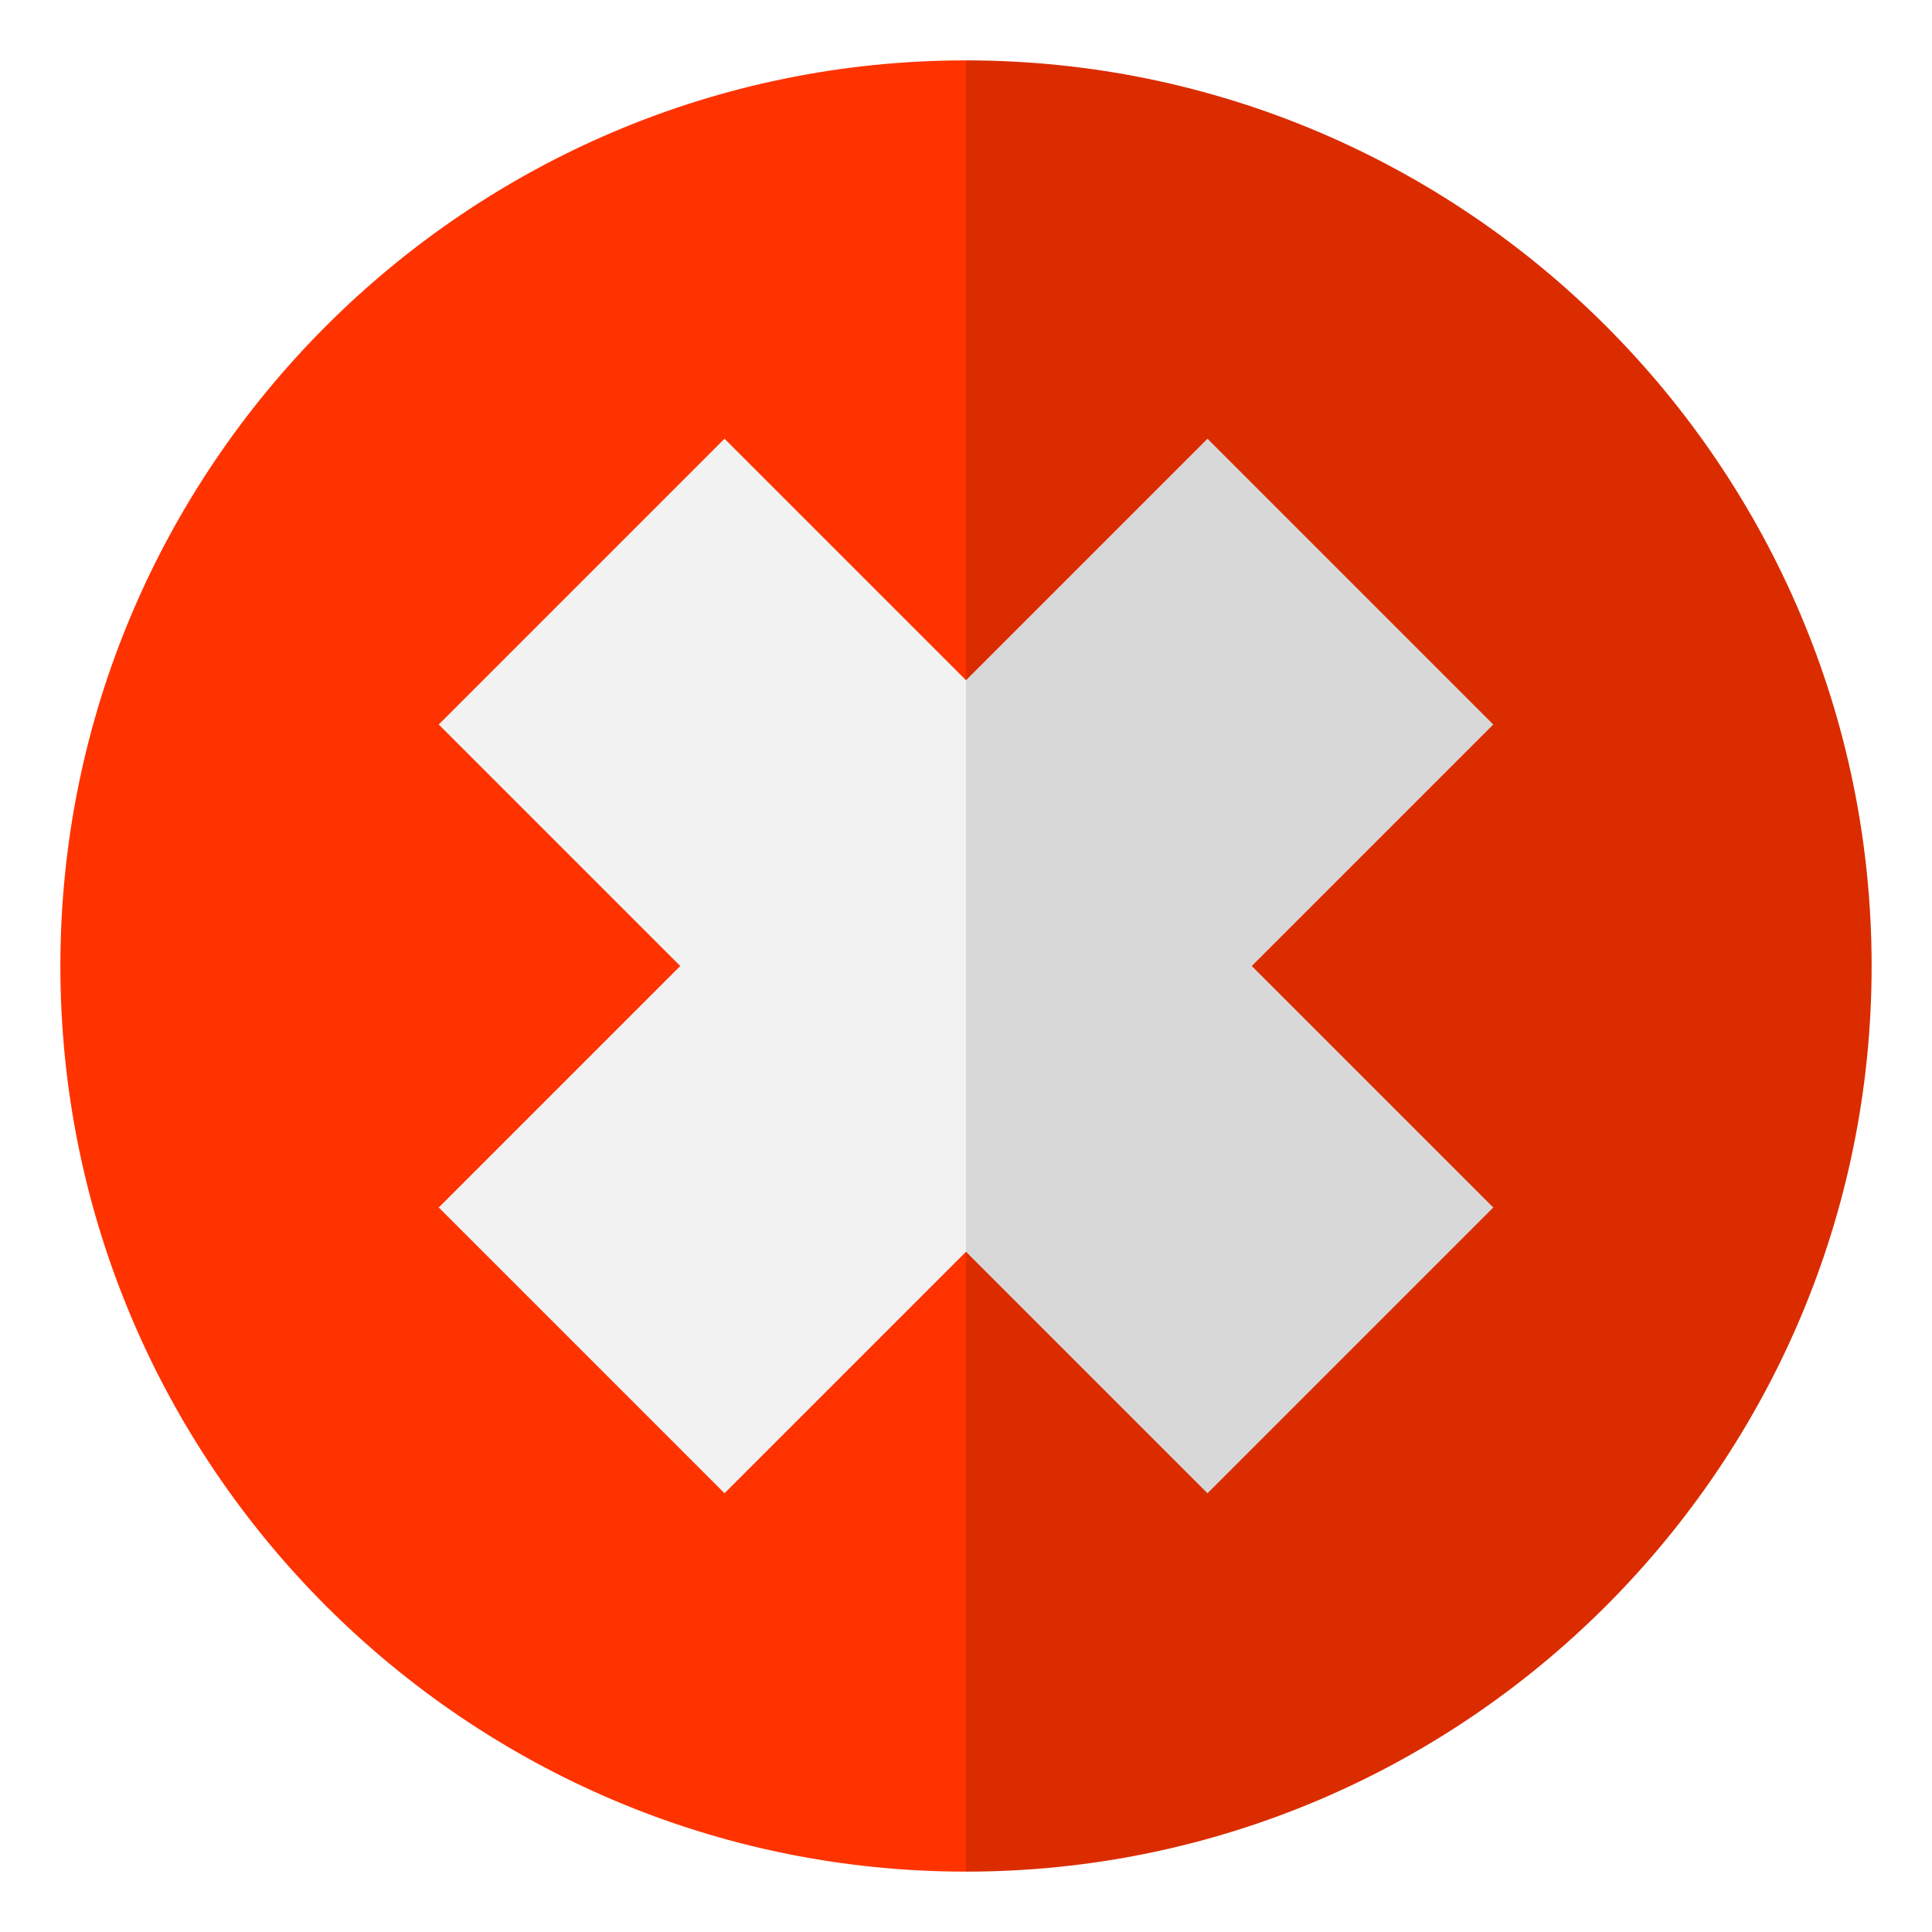
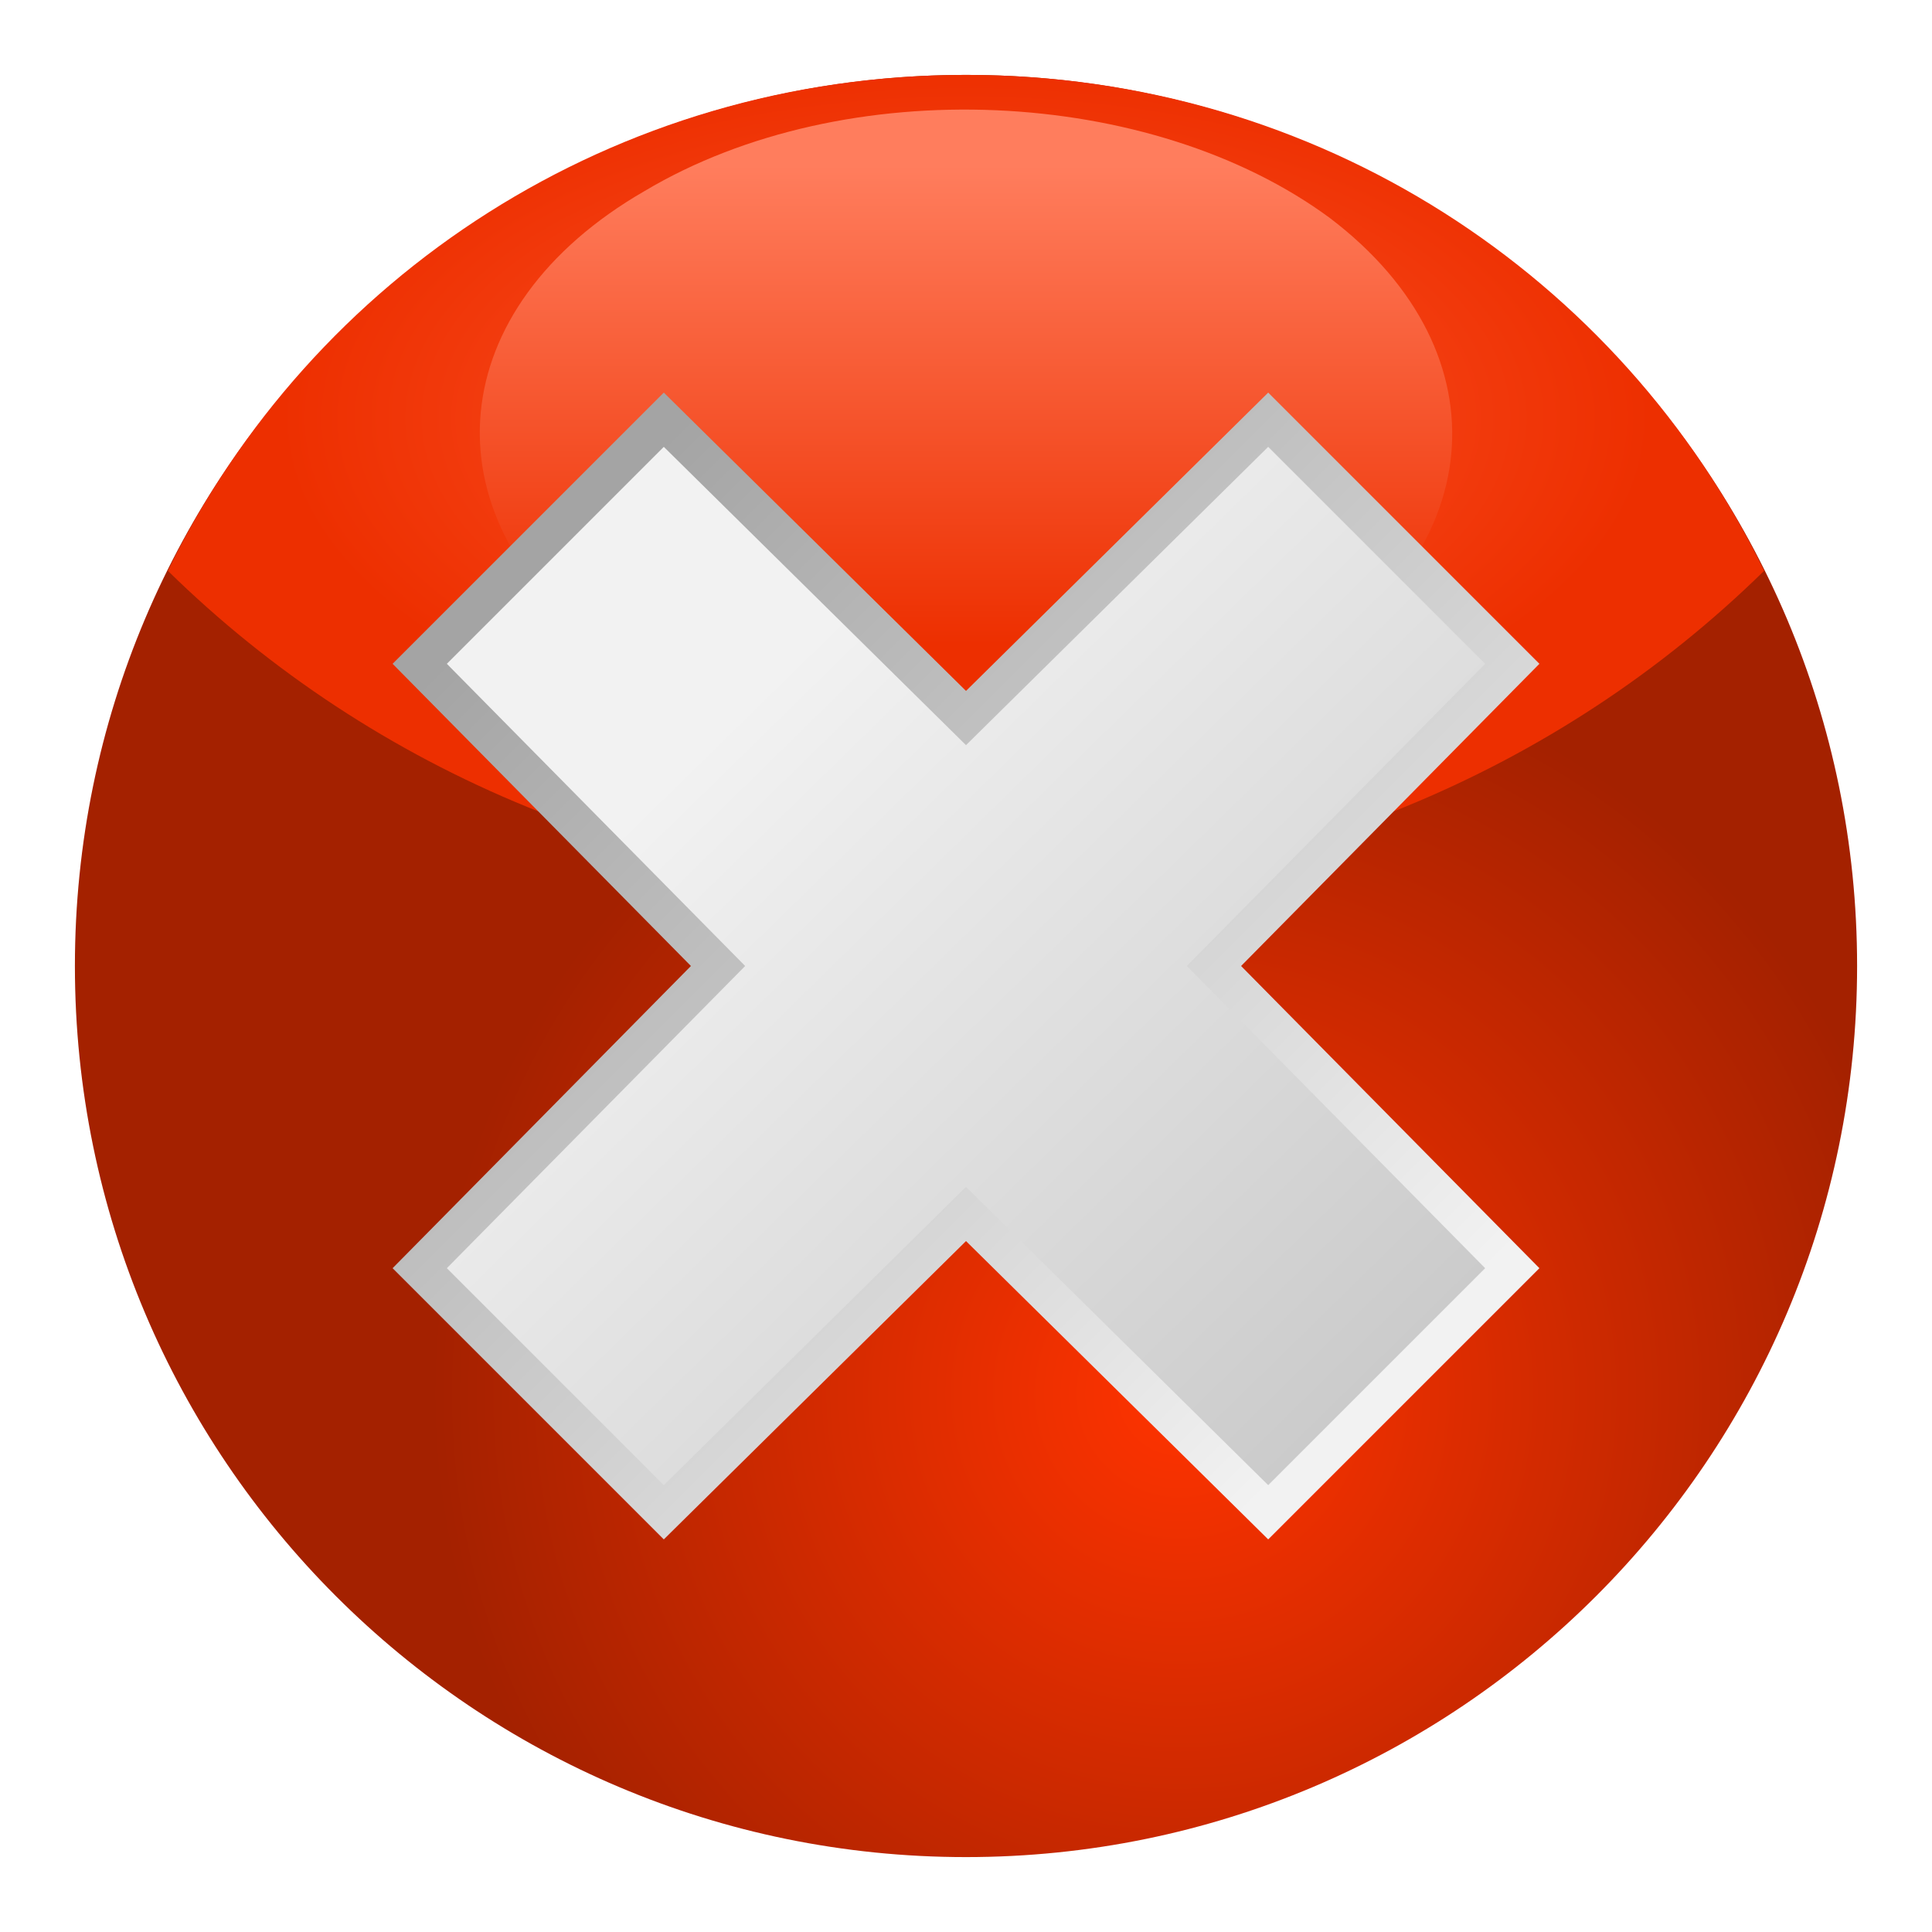
- <svg xmlns="http://www.w3.org/2000/svg" xml:space="preserve" width="64" height="64" version="1.1" style="clip-rule:evenodd;fill-rule:evenodd;image-rendering:optimizeQuality;shape-rendering:geometricPrecision;text-rendering:geometricPrecision" id="svg16">
-   <defs id="defs4">
-     <style type="text/css" id="style2">
-    
-     .fil3 {fill:#D8D8D8}
-     .fil1 {fill:#DB2C00}
-     .fil2 {fill:#F2F2F2}
-     .fil0 {fill:#FF3300}
-    
-   </style>
+ <svg xmlns="http://www.w3.org/2000/svg" id="svg45" style="shape-rendering:geometricPrecision; text-rendering:geometricPrecision; image-rendering:optimizeQuality; fill-rule:evenodd; clip-rule:evenodd" version="1.1" height="64" width="64" xml:space="preserve">
+   <defs id="defs29">
+     <style id="style2" type="text/css">    str0 {stroke:#A42100;stroke-width:7.5}
+     .fil3 {fill:none}
+     .fil4 {fill:url(#id0)}
+     .fil2 {fill:url(#id1)}
+     .fil5 {fill:url(#id2)}
+     .fil1 {fill:url(#id3)}
+     .fil0 {fill:url(#id4)}</style>
+     <linearGradient y2="356.914" x2="356.914" y1="143.086" x1="143.086" gradientUnits="userSpaceOnUse" id="id0">
+       <stop id="stop4" style="stop-color:#A4A4A4" offset="0" />
+       <stop id="stop6" style="stop-color:#F2F2F2" offset="1" />
+     </linearGradient>
+     <linearGradient y2="167.097" x2="247.54" y1="43.425" x1="247.54" gradientUnits="userSpaceOnUse" id="id1">
+       <stop id="stop9" style="stop-color:#FF7D5D" offset="0" />
+       <stop id="stop11" style="stop-color:#ED2F00" offset="1" />
+     </linearGradient>
+     <linearGradient y2="356.147" x2="356.145" y1="185.723" x1="189.289" gradientUnits="userSpaceOnUse" id="id2">
+       <stop id="stop14" style="stop-color:#F2F2F2" offset="0" />
+       <stop id="stop16" style="stop-color:#CBCBCB" offset="1" />
+     </linearGradient>
+     <radialGradient gradientTransform="scale(1.397357,0.7156367)" fy="151.781" fx="178.909" r="126.782" cy="151.781" cx="178.909" gradientUnits="userSpaceOnUse" id="id3">
+       <stop id="stop19" style="stop-color:#FF582E" offset="0" />
+       <stop id="stop21" style="stop-color:#ED2F00" offset="1" />
+     </radialGradient>
+     <radialGradient fy="360.4" fx="305.2" r="193.2" cy="360.4" cx="305.2" gradientUnits="userSpaceOnUse" id="id4">
+       <stop id="stop24" style="stop-color:#FF3300" offset="0" />
+       <stop id="stop26" style="stop-color:#A42100" offset="1" />
+     </radialGradient>
  </defs>
-   <g id="Layer_x0020_1" transform="matrix(0.1333333,0,0,0.1333333,-1.333333,-1.333333)">
-     <path class="fil0" d="m 250,25 v 0 450 0 C 126,475 25,374 25,250 25,126 126,25 250,25 Z" id="path7" style="fill:#ff3300" />
-     <path class="fil1" d="m 250,25 v 0 450 0 C 374,475 475,374 475,250 475,126 374,25 250,25 Z" id="path9" style="fill:#db2c00" />
-     <polygon class="fil2" points="190,381 119,310 179,250 119,190 190,119 250,179 250,321 " id="polygon11" style="fill:#f2f2f2" />
-     <polygon class="fil3" points="310,381 381,310 321,250 381,190 310,119 250,179 250,321 " id="polygon13" style="fill:#d8d8d8" />
+   <g transform="matrix(0.1283426,0,0,0.128342,-0.08556709,-0.0855575)" id="Layer_x0020_1">
+     <circle style="fill:url(#id4)" id="circle32" r="230" cy="250" cx="250" class="fil0" />
+     <path style="fill:url(#id3)" id="path34" d="m 250,20 c 91,0 169,52 206,128 -53,52 -126,83 -206,83 C 170,231 97,200 44,148 81,72 159,20 250,20 Z" class="fil1" />
+     <path style="fill:url(#id1)" id="path36" d="m 344,57 c 46,35 41,88 -11,118 -52,31 -131,27 -177,-7 -46,-35 -41,-88 11,-118 52,-31 131,-27 177,7 z" class="fil2" />
+     <circle id="circle38" r="230" cy="250" cx="250" class="fil3 str0" />
+     <polygon style="fill:url(#id0)" id="polygon40" points="398,172 321,250 398,328 328,398 250,321 172,398 102,328 179,250 102,172 172,102 250,179 328,102 " class="fil4" />
+     <polygon style="fill:url(#id2)" id="polygon42" points="172,116 250,193 328,116 384,172 307,250 384,328 328,384 250,307 172,384 116,328 193,250 116,172 " class="fil5" />
  </g>
</svg>
